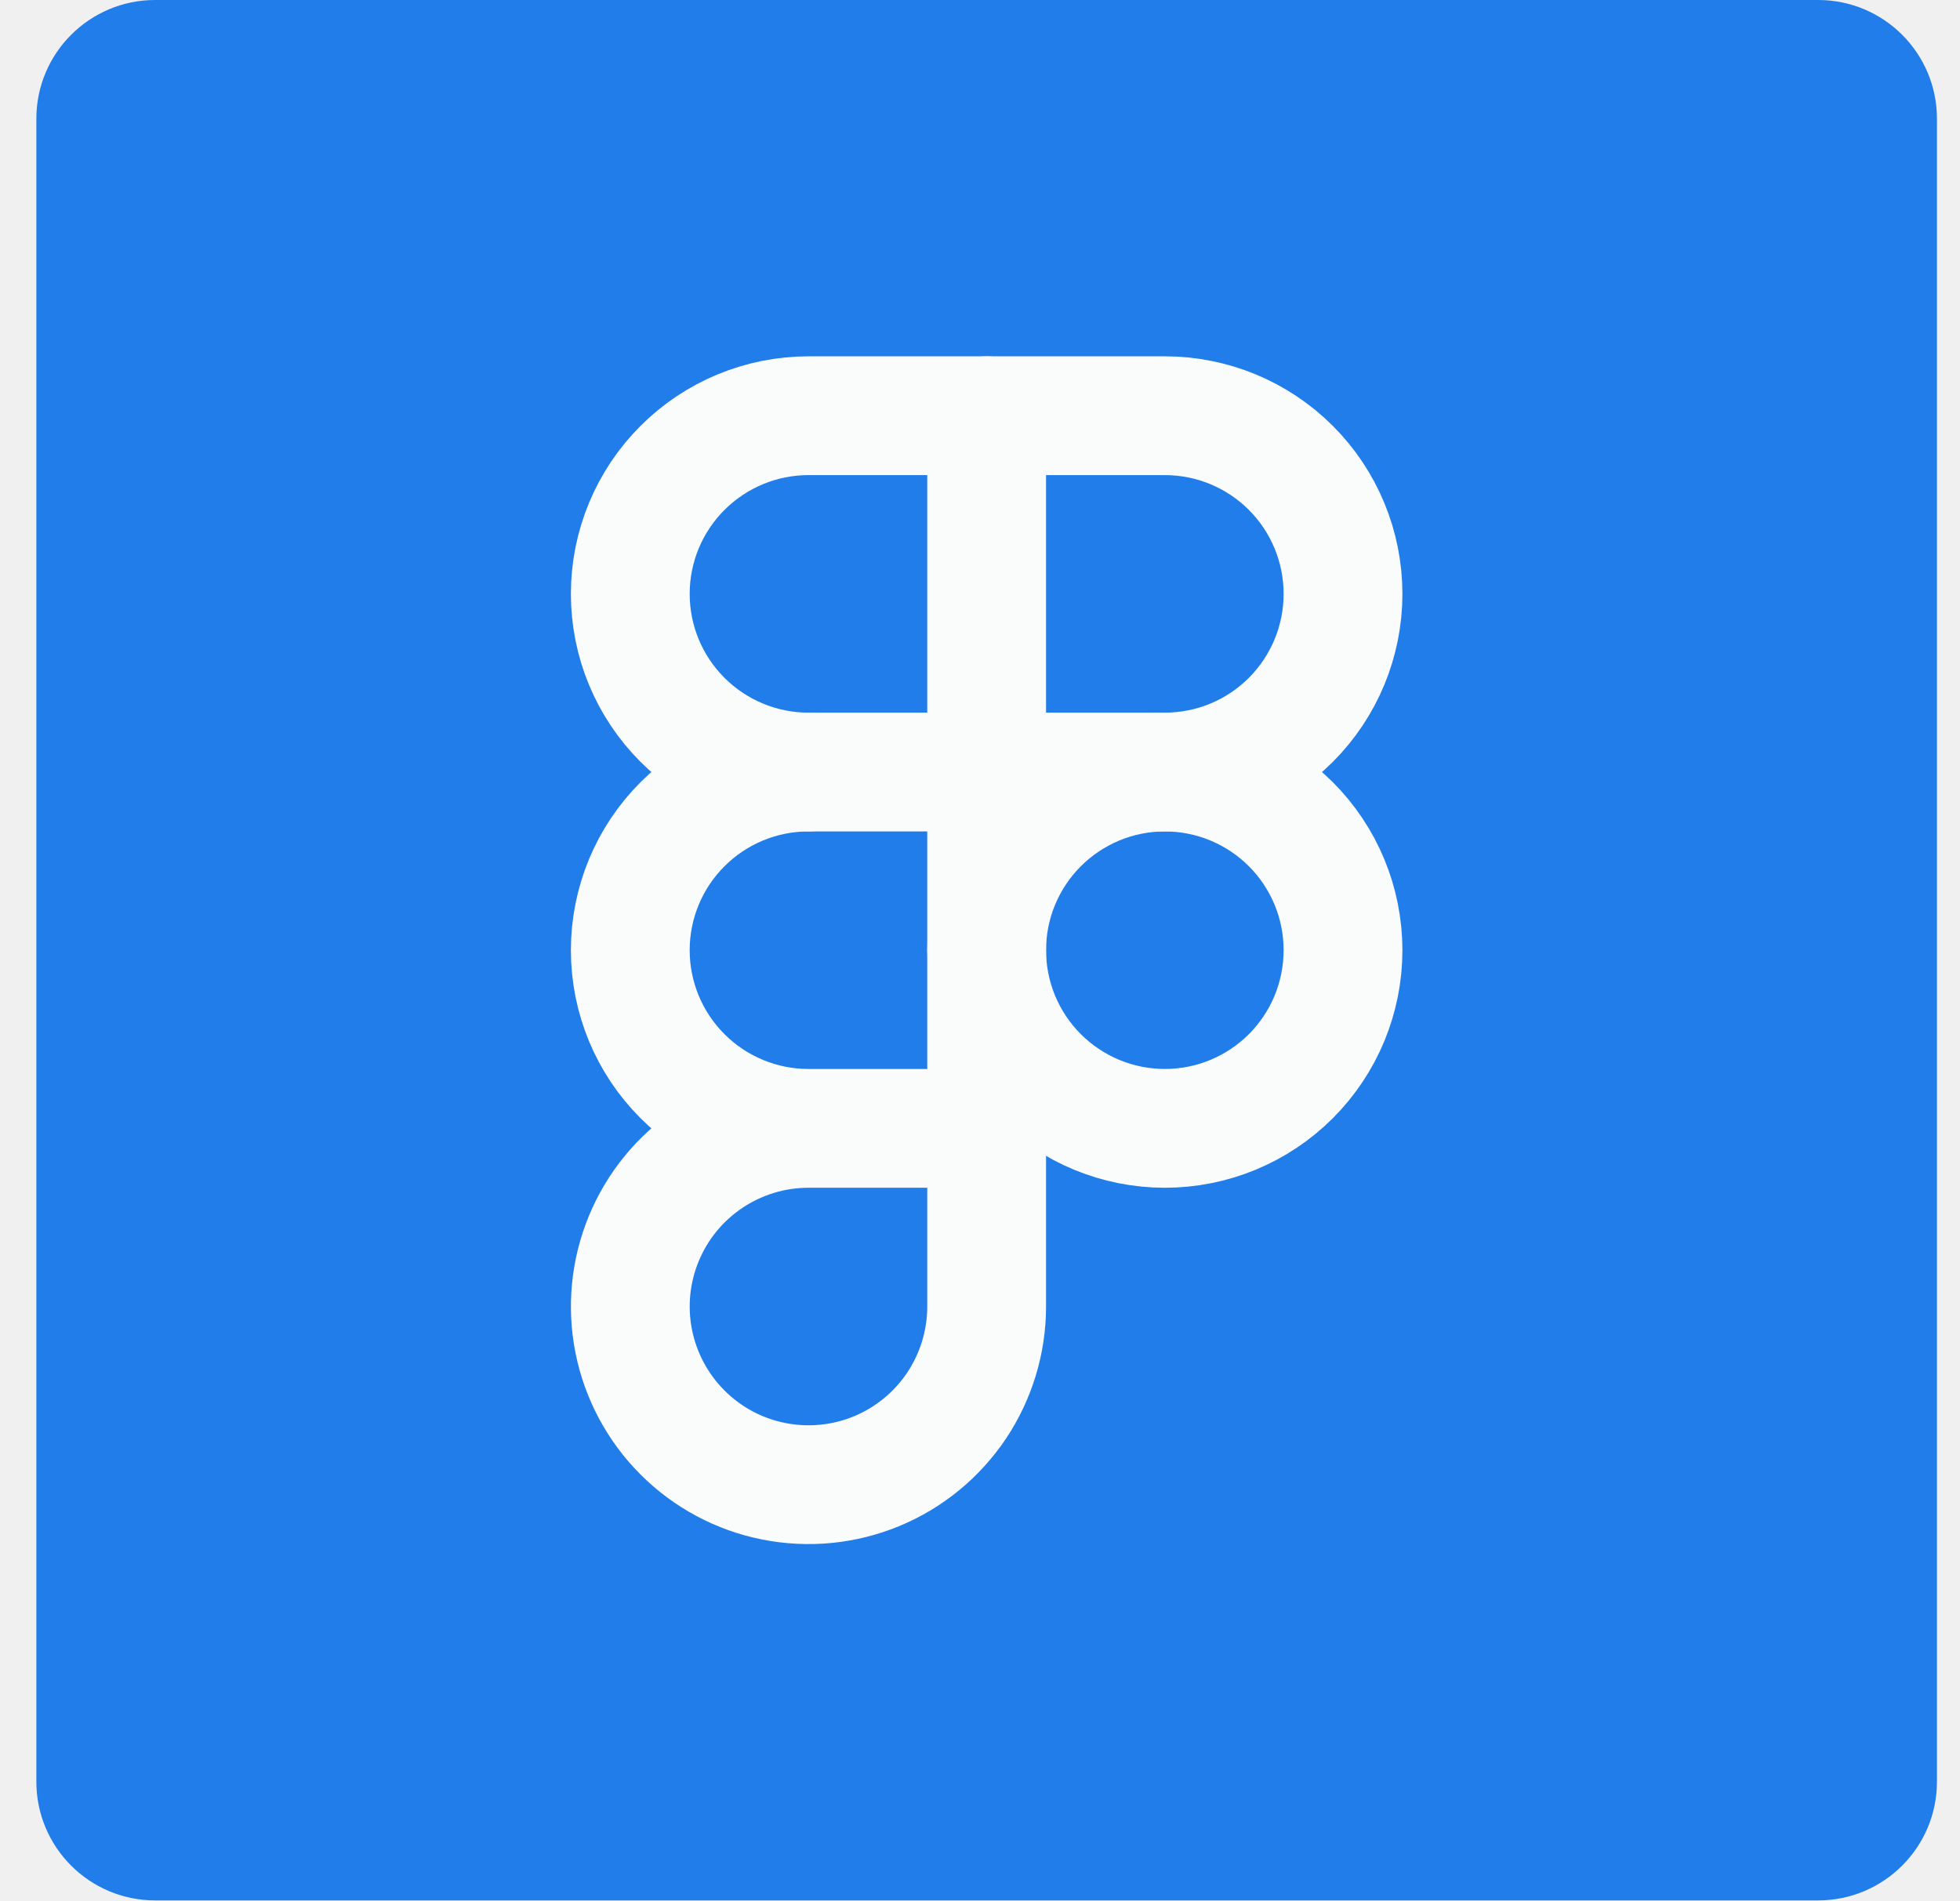
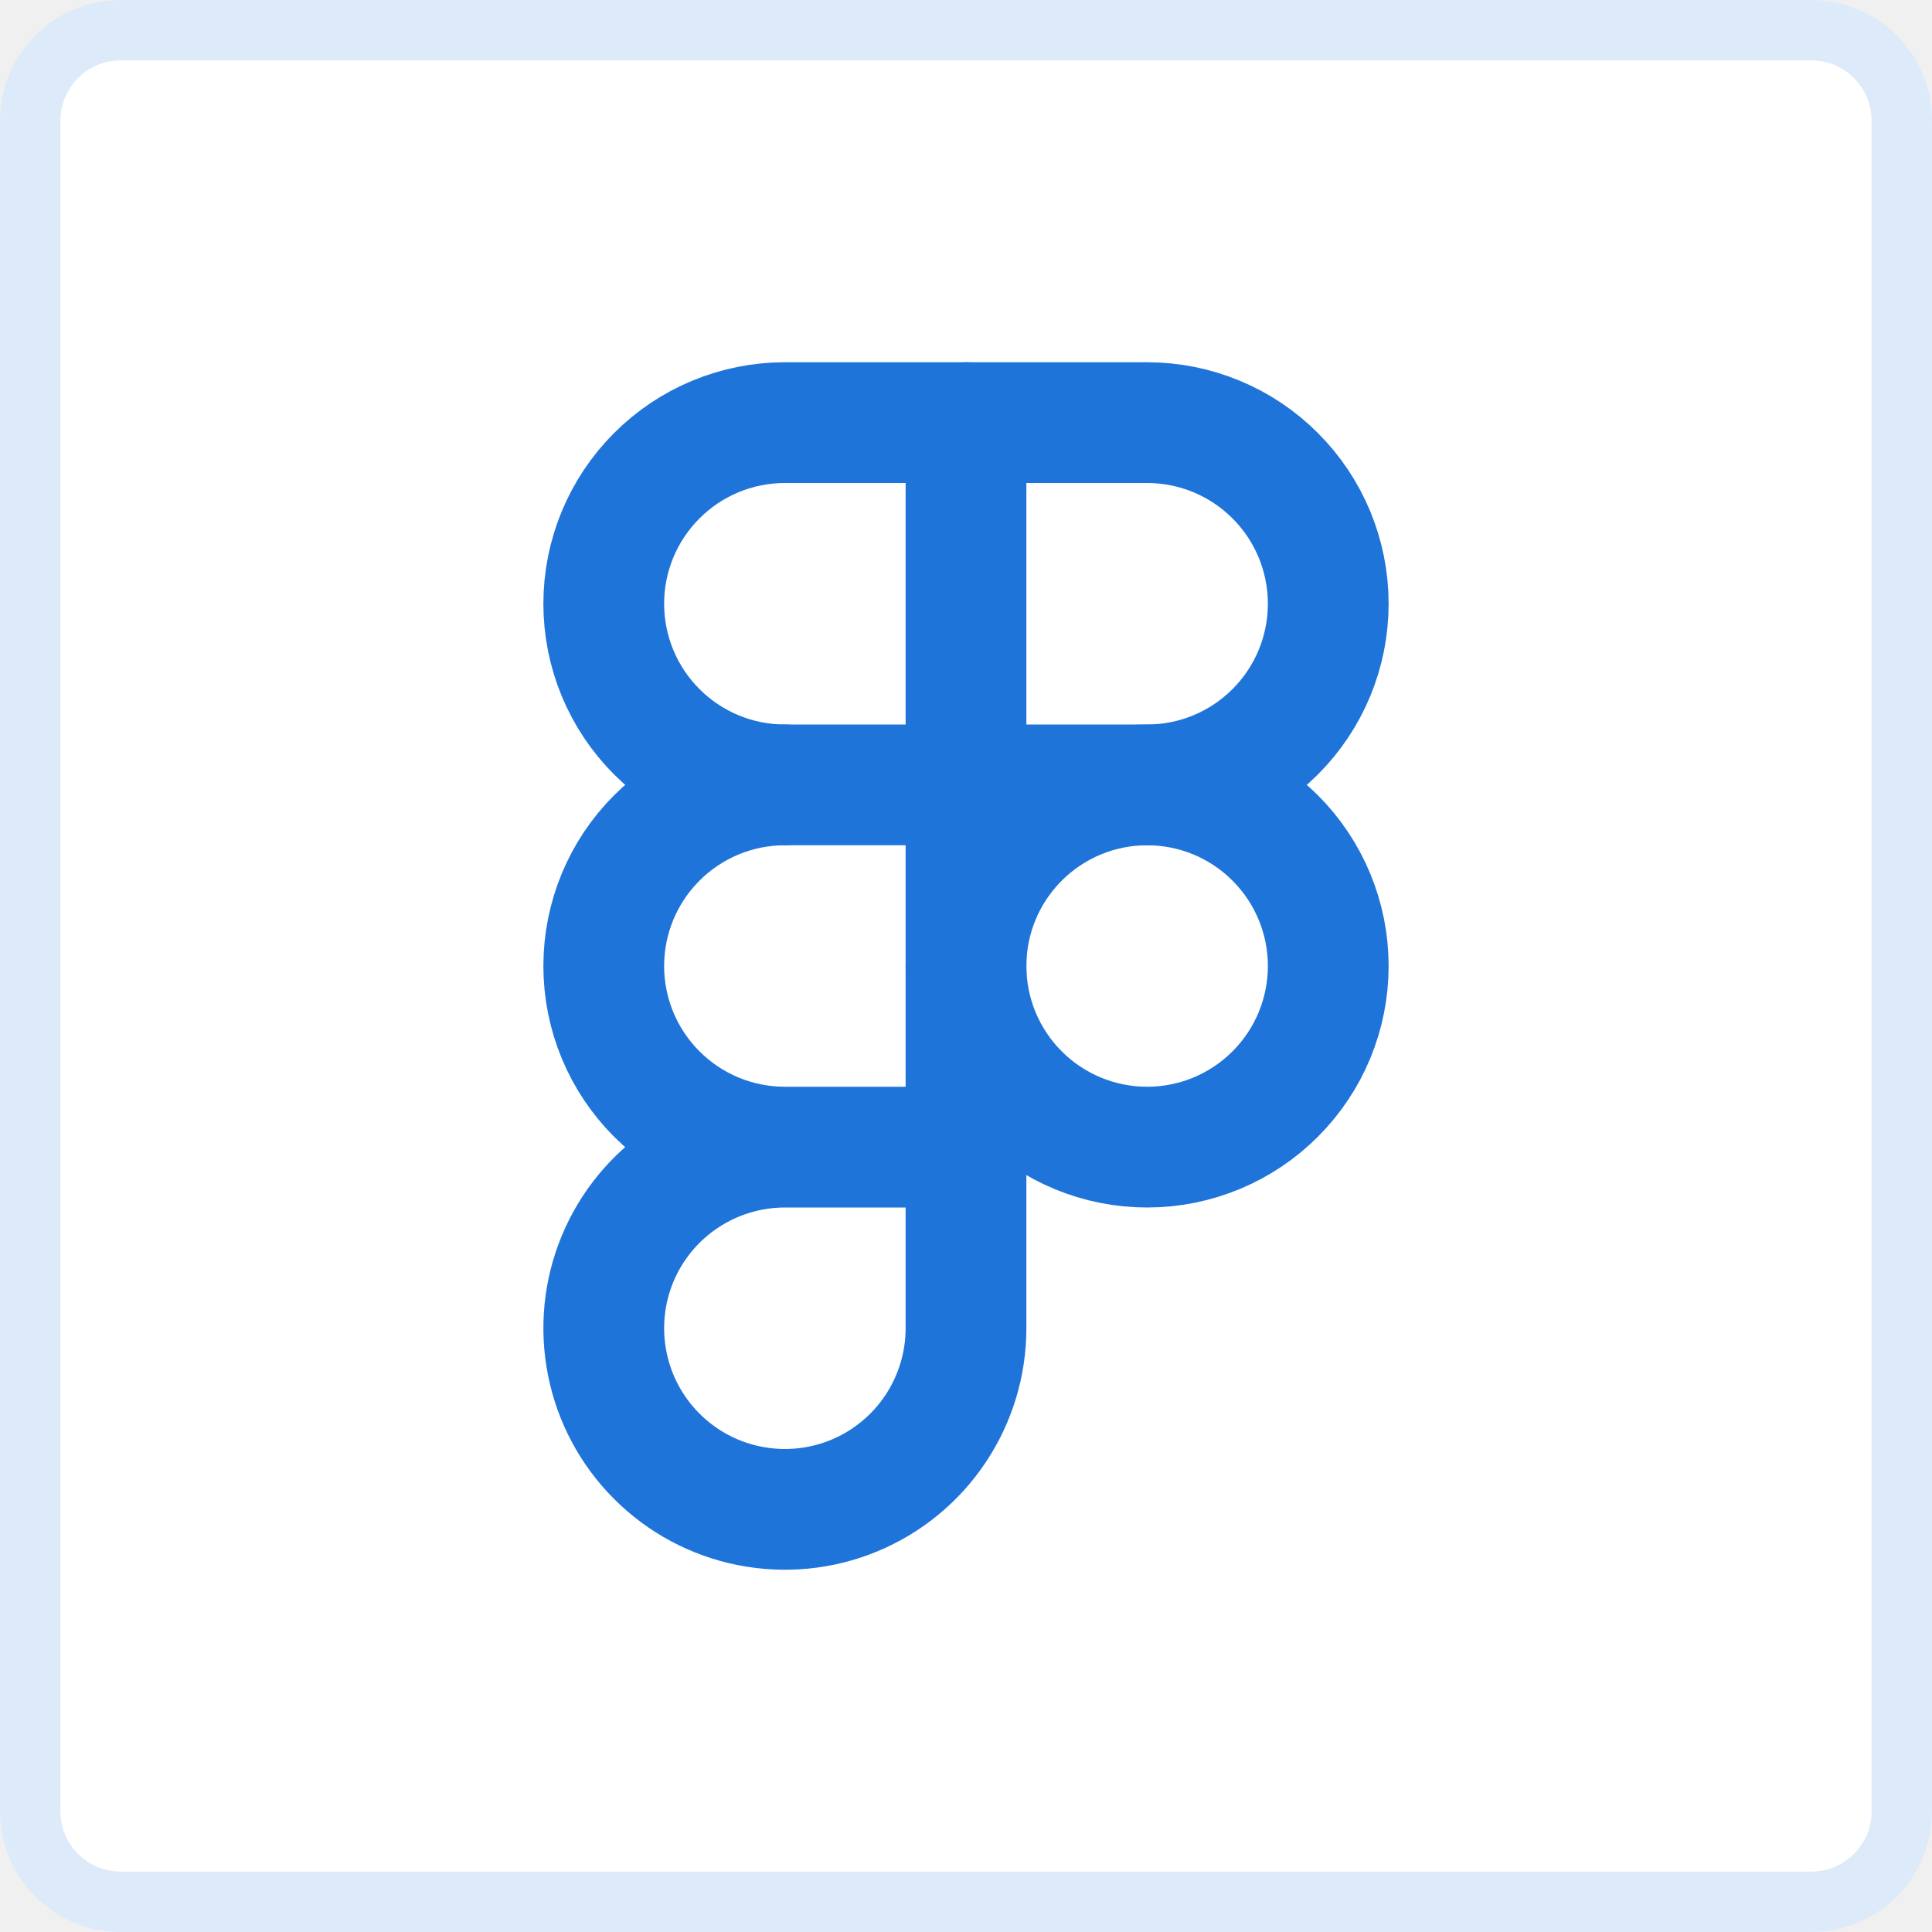
- <svg xmlns="http://www.w3.org/2000/svg" width="33" height="32" viewBox="0 0 33 32" fill="none">
-   <rect x="0.612" width="32" height="32" rx="2" fill="#217DE9" />
+ <svg xmlns="http://www.w3.org/2000/svg" width="32" height="32" viewBox="0 0 32 32" fill="none">
+   <rect width="32" height="32" rx="2" fill="white" />
+   <rect x="0.5" y="0.5" width="31" height="31" rx="1.5" stroke="#1F74D9" stroke-opacity="0.15" />
  <g clip-path="url(#clip0_19_3)">
-     <path d="M16.612 16C16.612 16.796 16.928 17.559 17.491 18.121C18.054 18.684 18.817 19 19.612 19C20.408 19 21.171 18.684 21.734 18.121C22.296 17.559 22.612 16.796 22.612 16C22.612 15.204 22.296 14.441 21.734 13.879C21.171 13.316 20.408 13 19.612 13C18.817 13 18.054 13.316 17.491 13.879C16.928 14.441 16.612 15.204 16.612 16Z" stroke="#FAFCFC" stroke-width="2" stroke-linecap="round" stroke-linejoin="round" />
-     <path d="M10.612 10C10.612 9.204 10.928 8.441 11.491 7.879C12.054 7.316 12.817 7 13.612 7H19.612C20.408 7 21.171 7.316 21.734 7.879C22.296 8.441 22.612 9.204 22.612 10C22.612 10.796 22.296 11.559 21.734 12.121C21.171 12.684 20.408 13 19.612 13H13.612C12.817 13 12.054 12.684 11.491 12.121C10.928 11.559 10.612 10.796 10.612 10Z" stroke="#FAFCFC" stroke-width="2" stroke-linecap="round" stroke-linejoin="round" />
-     <path d="M13.612 13C12.817 13 12.054 13.316 11.491 13.879C10.928 14.441 10.612 15.204 10.612 16C10.612 16.796 10.928 17.559 11.491 18.121C12.054 18.684 12.817 19 13.612 19M13.612 19H16.612M13.612 19C13.019 19 12.439 19.176 11.946 19.506C11.452 19.835 11.068 20.304 10.841 20.852C10.614 21.4 10.554 22.003 10.67 22.585C10.786 23.167 11.072 23.702 11.491 24.121C11.911 24.541 12.445 24.827 13.027 24.942C13.609 25.058 14.212 24.999 14.761 24.772C15.309 24.545 15.777 24.16 16.107 23.667C16.436 23.173 16.612 22.593 16.612 22V7" stroke="#FAFCFC" stroke-width="2" stroke-linecap="round" stroke-linejoin="round" />
+     <path d="M16 16C16 16.796 16.316 17.559 16.879 18.121C17.441 18.684 18.204 19 19 19C19.796 19 20.559 18.684 21.121 18.121C21.684 17.559 22 16.796 22 16C22 15.204 21.684 14.441 21.121 13.879C20.559 13.316 19.796 13 19 13C18.204 13 17.441 13.316 16.879 13.879C16.316 14.441 16 15.204 16 16Z" stroke="#1F74D9" stroke-width="2" stroke-linecap="round" stroke-linejoin="round" />
+     <path d="M10 10C10 9.204 10.316 8.441 10.879 7.879C11.441 7.316 12.204 7 13 7H19C19.796 7 20.559 7.316 21.121 7.879C21.684 8.441 22 9.204 22 10C22 10.796 21.684 11.559 21.121 12.121C20.559 12.684 19.796 13 19 13H13C12.204 13 11.441 12.684 10.879 12.121C10.316 11.559 10 10.796 10 10Z" stroke="#1F74D9" stroke-width="2" stroke-linecap="round" stroke-linejoin="round" />
+     <path d="M13 13C12.204 13 11.441 13.316 10.879 13.879C10.316 14.441 10 15.204 10 16C10 16.796 10.316 17.559 10.879 18.121C11.441 18.684 12.204 19 13 19M13 19H16M13 19C12.407 19 11.827 19.176 11.333 19.506C10.84 19.835 10.455 20.304 10.228 20.852C10.001 21.4 9.942 22.003 10.058 22.585C10.173 23.167 10.459 23.702 10.879 24.121C11.298 24.541 11.833 24.827 12.415 24.942C12.997 25.058 13.6 24.999 14.148 24.772C14.696 24.545 15.165 24.16 15.494 23.667C15.824 23.173 16 22.593 16 22V7" stroke="#1F74D9" stroke-width="2" stroke-linecap="round" stroke-linejoin="round" />
  </g>
  <defs>
    <clipPath id="clip0_19_3">
-       <rect width="24" height="24" fill="white" transform="translate(4.61243 4)" />
+       <rect width="24" height="24" fill="white" transform="translate(4 4)" />
    </clipPath>
  </defs>
</svg>
